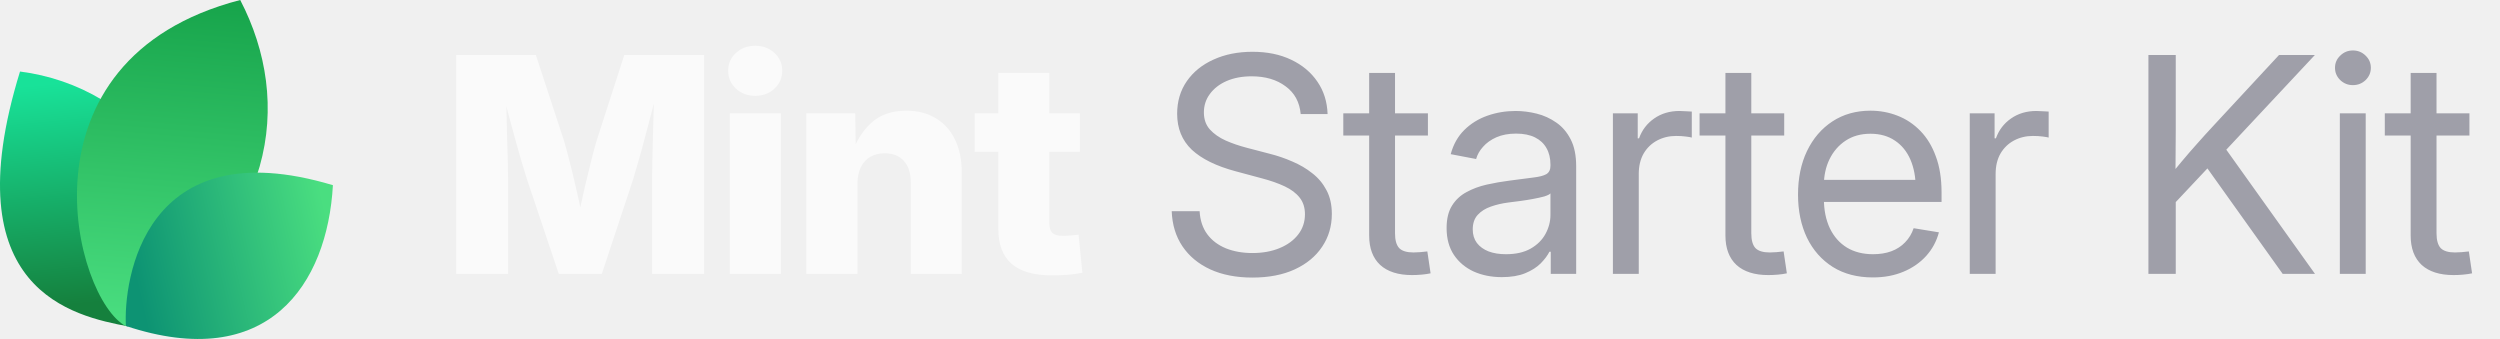
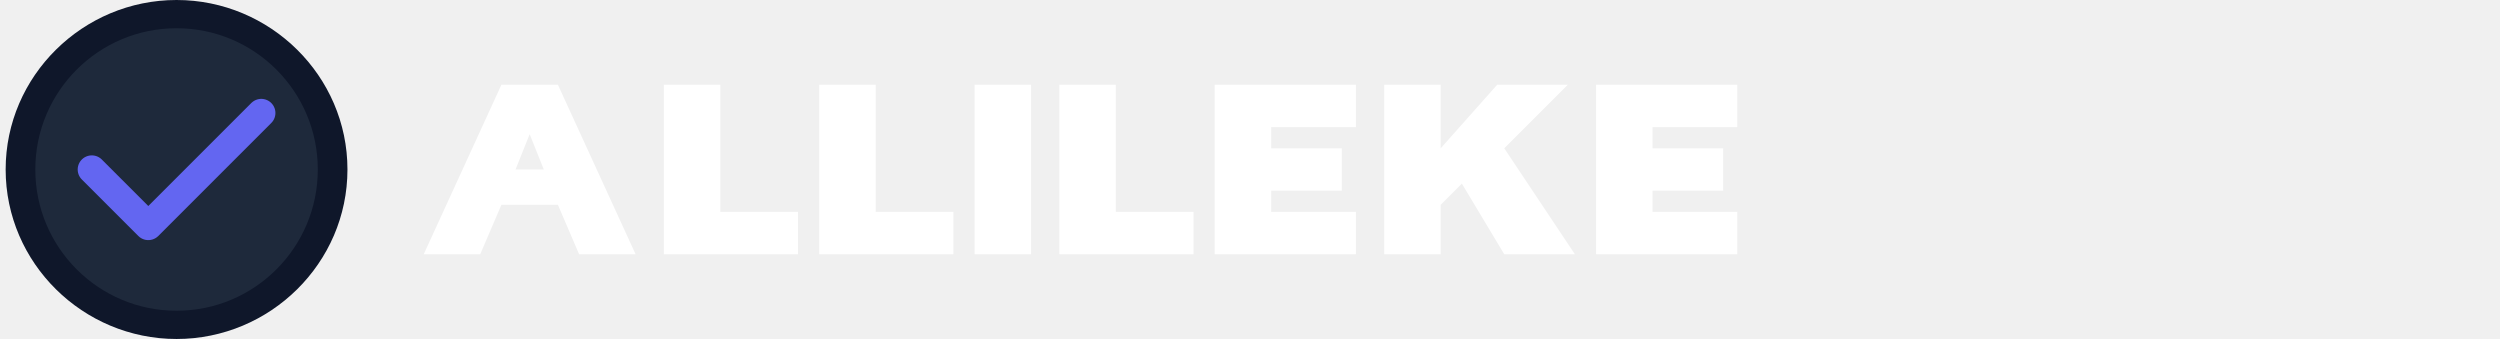
<svg xmlns="http://www.w3.org/2000/svg" width="177" height="24" viewBox="0 0 177 24" fill="none">
-   <path d="M9.061 23.108C5.268 22.377 -3.391 20.627 1.417 5.064C9.634 6.099 16.973 14.064 9.061 23.108Z" fill="url(#paint0_linear_17557_2145)" />
-   <path d="M8.919 23.094C5.276 21.222 0.784 4.209 17.007 0C20.757 7.193 19.621 16.545 8.919 23.094Z" fill="url(#paint1_linear_17557_2145)" />
-   <path d="M8.914 23.079C8.735 19.882 10.159 9.085 23.57 13.111C23.181 20.123 18.984 26.418 8.914 23.079Z" fill="url(#paint2_linear_17557_2145)" />
-   <path d="M32.301 19.392V3.894H37.938L39.925 9.948C40.036 10.315 40.164 10.787 40.31 11.362C40.462 11.938 40.611 12.552 40.757 13.204C40.91 13.855 41.048 14.483 41.173 15.086C41.305 15.682 41.412 16.192 41.495 16.615H40.695C40.771 16.192 40.871 15.682 40.996 15.086C41.128 14.49 41.267 13.866 41.412 13.214C41.565 12.562 41.714 11.948 41.86 11.373C42.005 10.79 42.133 10.315 42.244 9.948L44.2 3.894H49.848V19.392H46.166V12.704C46.166 12.357 46.173 11.917 46.187 11.383C46.2 10.849 46.214 10.27 46.228 9.646C46.249 9.022 46.266 8.391 46.28 7.753C46.301 7.115 46.311 6.519 46.311 5.964H46.623C46.485 6.561 46.332 7.181 46.166 7.826C45.999 8.471 45.833 9.102 45.666 9.719C45.507 10.336 45.351 10.901 45.198 11.414C45.053 11.928 44.928 12.357 44.824 12.704L42.608 19.392H39.561L37.314 12.704C37.203 12.357 37.072 11.928 36.919 11.414C36.773 10.901 36.614 10.34 36.441 9.729C36.274 9.112 36.104 8.481 35.931 7.836C35.764 7.192 35.608 6.567 35.463 5.964H35.827C35.834 6.512 35.844 7.105 35.858 7.743C35.872 8.374 35.886 9.005 35.9 9.636C35.92 10.26 35.938 10.839 35.952 11.373C35.965 11.907 35.972 12.351 35.972 12.704V19.392H32.301ZM51.668 19.392V8.024H55.288V19.392H51.668ZM53.468 6.786C52.927 6.786 52.473 6.616 52.105 6.276C51.738 5.93 51.554 5.507 51.554 5.007C51.554 4.508 51.738 4.088 52.105 3.749C52.473 3.409 52.927 3.239 53.468 3.239C54.009 3.239 54.463 3.409 54.83 3.749C55.198 4.082 55.382 4.501 55.382 5.007C55.382 5.507 55.198 5.93 54.83 6.276C54.463 6.616 54.009 6.786 53.468 6.786ZM60.708 13.027V19.392H57.088V8.024H60.551L60.593 10.967H60.281C60.593 10.024 61.061 9.268 61.685 8.7C62.309 8.124 63.138 7.836 64.171 7.836C64.975 7.836 65.672 8.017 66.262 8.377C66.851 8.731 67.302 9.234 67.614 9.885C67.933 10.537 68.092 11.307 68.092 12.194V19.392H64.483V12.912C64.483 12.26 64.32 11.754 63.994 11.394C63.675 11.033 63.221 10.853 62.632 10.853C62.25 10.853 61.914 10.936 61.623 11.102C61.332 11.269 61.106 11.515 60.947 11.841C60.787 12.16 60.708 12.555 60.708 13.027ZM76.456 8.024V10.749H69.008V8.024H76.456ZM70.683 5.163H74.292V15.783C74.292 16.102 74.361 16.334 74.5 16.48C74.646 16.625 74.899 16.698 75.259 16.698C75.405 16.698 75.596 16.688 75.831 16.667C76.074 16.646 76.251 16.629 76.362 16.615L76.632 19.309C76.313 19.378 75.963 19.427 75.582 19.455C75.207 19.482 74.836 19.496 74.469 19.496C73.2 19.496 72.25 19.222 71.619 18.674C70.995 18.127 70.683 17.308 70.683 16.22V5.163Z" fill="#FAFAFA" />
-   <path d="M88.667 19.652C87.523 19.652 86.528 19.458 85.682 19.07C84.843 18.681 84.188 18.137 83.716 17.437C83.245 16.736 82.992 15.908 82.957 14.951H84.933C84.968 15.596 85.148 16.14 85.474 16.584C85.8 17.021 86.24 17.354 86.795 17.582C87.35 17.804 87.974 17.915 88.667 17.915C89.388 17.915 90.026 17.801 90.581 17.572C91.143 17.343 91.583 17.024 91.902 16.615C92.228 16.199 92.391 15.717 92.391 15.169C92.391 14.698 92.266 14.306 92.017 13.994C91.767 13.675 91.413 13.408 90.956 13.193C90.498 12.978 89.954 12.787 89.323 12.621L87.502 12.132C86.123 11.765 85.082 11.255 84.382 10.603C83.689 9.944 83.342 9.095 83.342 8.055C83.342 7.174 83.571 6.404 84.028 5.746C84.486 5.087 85.117 4.577 85.921 4.217C86.726 3.849 87.645 3.666 88.678 3.666C89.718 3.666 90.63 3.853 91.413 4.227C92.204 4.602 92.824 5.122 93.275 5.787C93.726 6.446 93.965 7.209 93.993 8.076H92.089C92.013 7.23 91.656 6.574 91.018 6.11C90.387 5.638 89.586 5.403 88.615 5.403C87.95 5.403 87.36 5.513 86.847 5.735C86.341 5.957 85.946 6.262 85.661 6.651C85.377 7.032 85.235 7.469 85.235 7.961C85.235 8.447 85.377 8.849 85.661 9.168C85.946 9.48 86.317 9.74 86.774 9.948C87.232 10.149 87.724 10.319 88.251 10.457L89.884 10.884C90.439 11.023 90.977 11.206 91.496 11.435C92.023 11.657 92.495 11.934 92.911 12.267C93.334 12.593 93.67 12.995 93.92 13.474C94.17 13.945 94.294 14.504 94.294 15.149C94.294 16.015 94.066 16.788 93.608 17.468C93.157 18.148 92.512 18.681 91.673 19.07C90.834 19.458 89.832 19.652 88.667 19.652ZM101.097 8.024V9.594H95.106V8.024H101.097ZM96.937 5.163H98.767V16.521C98.767 17 98.865 17.347 99.059 17.562C99.26 17.77 99.6 17.874 100.078 17.874C100.21 17.874 100.366 17.867 100.546 17.853C100.733 17.832 100.903 17.815 101.056 17.801L101.285 19.351C101.097 19.392 100.886 19.423 100.65 19.444C100.414 19.465 100.189 19.475 99.974 19.475C98.996 19.475 98.244 19.236 97.717 18.758C97.197 18.272 96.937 17.579 96.937 16.677V5.163ZM106.33 19.621C105.595 19.621 104.932 19.489 104.343 19.226C103.754 18.955 103.285 18.564 102.939 18.05C102.592 17.53 102.419 16.896 102.419 16.147C102.419 15.495 102.547 14.965 102.804 14.556C103.06 14.146 103.403 13.828 103.833 13.599C104.263 13.363 104.742 13.186 105.269 13.068C105.796 12.95 106.333 12.857 106.881 12.787C107.574 12.69 108.132 12.617 108.555 12.569C108.978 12.52 109.287 12.441 109.481 12.33C109.675 12.212 109.772 12.014 109.772 11.737V11.654C109.772 11.203 109.679 10.815 109.492 10.489C109.311 10.163 109.041 9.91 108.68 9.729C108.32 9.549 107.872 9.459 107.338 9.459C106.805 9.459 106.34 9.546 105.945 9.719C105.556 9.892 105.241 10.118 104.998 10.395C104.755 10.665 104.593 10.953 104.509 11.258L102.71 10.915C102.897 10.222 103.22 9.65 103.677 9.199C104.135 8.748 104.679 8.412 105.31 8.19C105.941 7.968 106.607 7.857 107.307 7.857C107.8 7.857 108.295 7.92 108.795 8.044C109.301 8.169 109.765 8.381 110.188 8.679C110.611 8.97 110.951 9.369 111.208 9.875C111.464 10.374 111.593 11.005 111.593 11.768V19.392H109.793V17.822H109.7C109.568 18.085 109.363 18.359 109.086 18.643C108.809 18.921 108.444 19.153 107.994 19.34C107.543 19.527 106.988 19.621 106.33 19.621ZM106.621 17.998C107.321 17.998 107.904 17.867 108.368 17.603C108.84 17.333 109.19 16.986 109.419 16.563C109.654 16.133 109.772 15.682 109.772 15.211V13.692C109.703 13.769 109.554 13.841 109.325 13.911C109.096 13.973 108.829 14.032 108.524 14.088C108.226 14.143 107.921 14.192 107.609 14.233C107.304 14.275 107.033 14.309 106.798 14.337C106.354 14.393 105.938 14.49 105.549 14.628C105.168 14.76 104.86 14.954 104.624 15.211C104.388 15.467 104.27 15.811 104.27 16.241C104.27 16.615 104.367 16.934 104.561 17.198C104.762 17.461 105.04 17.662 105.393 17.801C105.747 17.933 106.156 17.998 106.621 17.998ZM114.193 19.392V8.024H115.951V9.792H116.045C116.253 9.209 116.61 8.741 117.116 8.388C117.622 8.034 118.219 7.857 118.905 7.857C119.058 7.857 119.217 7.864 119.384 7.878C119.55 7.885 119.682 7.892 119.779 7.899V9.74C119.716 9.719 119.578 9.695 119.363 9.667C119.155 9.639 118.922 9.625 118.666 9.625C118.174 9.625 117.726 9.733 117.324 9.948C116.922 10.163 116.603 10.471 116.367 10.874C116.138 11.276 116.024 11.758 116.024 12.319V19.392H114.193ZM126.322 8.024V9.594H120.33V8.024H126.322ZM122.161 5.163H123.992V16.521C123.992 17 124.089 17.347 124.283 17.562C124.484 17.77 124.824 17.874 125.302 17.874C125.434 17.874 125.59 17.867 125.77 17.853C125.958 17.832 126.127 17.815 126.28 17.801L126.509 19.351C126.322 19.392 126.11 19.423 125.874 19.444C125.639 19.465 125.413 19.475 125.198 19.475C124.221 19.475 123.468 19.236 122.941 18.758C122.421 18.272 122.161 17.579 122.161 16.677V5.163ZM132.604 19.642C131.502 19.642 130.555 19.396 129.765 18.903C128.974 18.404 128.364 17.714 127.934 16.834C127.511 15.946 127.3 14.927 127.3 13.775C127.3 12.611 127.511 11.584 127.934 10.697C128.364 9.802 128.964 9.102 129.734 8.596C130.51 8.089 131.408 7.836 132.428 7.836C133.1 7.836 133.738 7.954 134.341 8.19C134.952 8.426 135.489 8.783 135.954 9.261C136.425 9.74 136.793 10.343 137.056 11.071C137.327 11.792 137.462 12.645 137.462 13.63V14.296H128.433V12.735H136.463L135.631 13.297C135.631 12.541 135.506 11.876 135.257 11.3C135.007 10.725 134.643 10.277 134.165 9.958C133.686 9.632 133.107 9.469 132.428 9.469C131.748 9.469 131.162 9.632 130.67 9.958C130.177 10.284 129.796 10.725 129.526 11.279C129.262 11.827 129.13 12.441 129.13 13.12V14.046C129.13 14.864 129.273 15.572 129.557 16.168C129.841 16.757 130.243 17.211 130.763 17.53C131.283 17.842 131.901 17.998 132.615 17.998C133.093 17.998 133.523 17.929 133.905 17.79C134.293 17.645 134.619 17.433 134.882 17.156C135.153 16.879 135.354 16.546 135.486 16.157L137.275 16.449C137.108 17.08 136.81 17.634 136.38 18.113C135.95 18.591 135.413 18.966 134.768 19.236C134.123 19.507 133.402 19.642 132.604 19.642ZM139.459 19.392V8.024H141.217V9.792H141.311C141.519 9.209 141.876 8.741 142.382 8.388C142.888 8.034 143.485 7.857 144.171 7.857C144.324 7.857 144.483 7.864 144.649 7.878C144.816 7.885 144.948 7.892 145.045 7.899V9.74C144.982 9.719 144.844 9.695 144.629 9.667C144.421 9.639 144.188 9.625 143.932 9.625C143.439 9.625 142.992 9.733 142.59 9.948C142.188 10.163 141.869 10.471 141.633 10.874C141.404 11.276 141.29 11.758 141.29 12.319V19.392H139.459ZM153.429 14.961V12.715C153.783 12.257 154.136 11.82 154.49 11.404C154.844 10.981 155.204 10.565 155.572 10.156C155.939 9.74 156.314 9.327 156.695 8.918L161.355 3.894H163.893L157.277 10.967H157.184L153.429 14.961ZM152.108 19.392V3.894H154.043V9.241L154.022 12.559L154.043 13.505V19.392H152.108ZM161.615 19.392L155.967 11.477L157.173 9.969L163.903 19.392H161.615ZM165.661 19.392V8.024H167.492V19.392H165.661ZM166.587 6.027C166.24 6.027 165.942 5.909 165.692 5.673C165.443 5.43 165.318 5.139 165.318 4.799C165.318 4.459 165.443 4.172 165.692 3.936C165.942 3.693 166.24 3.572 166.587 3.572C166.934 3.572 167.232 3.693 167.482 3.936C167.731 4.172 167.856 4.459 167.856 4.799C167.856 5.139 167.731 5.43 167.482 5.673C167.232 5.909 166.934 6.027 166.587 6.027ZM174.836 8.024V9.594H168.844V8.024H174.836ZM170.675 5.163H172.506V16.521C172.506 17 172.603 17.347 172.797 17.562C172.998 17.77 173.338 17.874 173.816 17.874C173.948 17.874 174.104 17.867 174.284 17.853C174.472 17.832 174.641 17.815 174.794 17.801L175.023 19.351C174.836 19.392 174.624 19.423 174.388 19.444C174.153 19.465 173.927 19.475 173.712 19.475C172.735 19.475 171.982 19.236 171.455 18.758C170.935 18.272 170.675 17.579 170.675 16.677V5.163Z" fill="#9F9FA9" />
-   <defs>
-     <linearGradient id="paint0_linear_17557_2145" x1="3.776" y1="5.916" x2="5.232" y2="21.559" gradientUnits="userSpaceOnUse">
-       <stop stop-color="#18E299" />
-       <stop offset="1" stop-color="#15803D" />
-     </linearGradient>
-     <linearGradient id="paint1_linear_17557_2145" x1="12.171" y1="-0.718" x2="10.19" y2="22.983" gradientUnits="userSpaceOnUse">
-       <stop stop-color="#16A34A" />
-       <stop offset="1" stop-color="#4ADE80" />
-     </linearGradient>
-     <linearGradient id="paint2_linear_17557_2145" x1="23.133" y1="15.353" x2="9.338" y2="18.52" gradientUnits="userSpaceOnUse">
-       <stop stop-color="#4ADE80" />
-       <stop offset="1" stop-color="#0D9373" />
-     </linearGradient>
-   </defs>
+   <path d="M24.6 12C24.6 18.627 19.127 24 12.5 24C5.873 24 0.4 18.627 0.4 12C0.4 5.373 5.873 0 12.5 0C19.127 0 24.6 5.373 24.6 12Z" fill="#0F172A" />
+   <path d="M12.5 22C18.023 22 22.5 17.523 22.5 12C22.5 6.477 18.023 2 12.5 2C6.977 2 2.5 6.477 2.5 12C2.5 17.523 6.977 22 12.5 22Z" fill="#1E293B" />
+   <path d="M18.5 8L10.5 16L6.5 12" stroke="#6366F1" stroke-width="2" stroke-linecap="round" stroke-linejoin="round" />
+   <path d="M35.5 6H39.5L45 18H41L39.5 14.5H35.5L34 18H30L35.5 6ZM38.5 12L37.5 9.5L36.5 12H38.5Z" fill="white" />
+   <path d="M47 6H51V15H56.5V18H47V6Z" fill="white" />
+   <path d="M58 6H62V15H67.5V18H58V6Z" fill="white" />
+   <path d="M69 6H73V18H69V6Z" fill="white" />
+   <path d="M75 6H79V15H84.5V18H75V6Z" fill="white" />
+   <path d="M86 6H96V9H90V10.5H95V13.5H90V15H96V18H86V6Z" fill="white" />
+   <path d="M98 6H102V10.5L106 6H111L106.5 10.5L111.5 18H106.5L103.5 13L102 14.5V18H98V6Z" fill="white" />
+   <path d="M113 6H123V9H117V10.5H122V13.5H117V15H123V18H113V6Z" fill="white" />
</svg>
